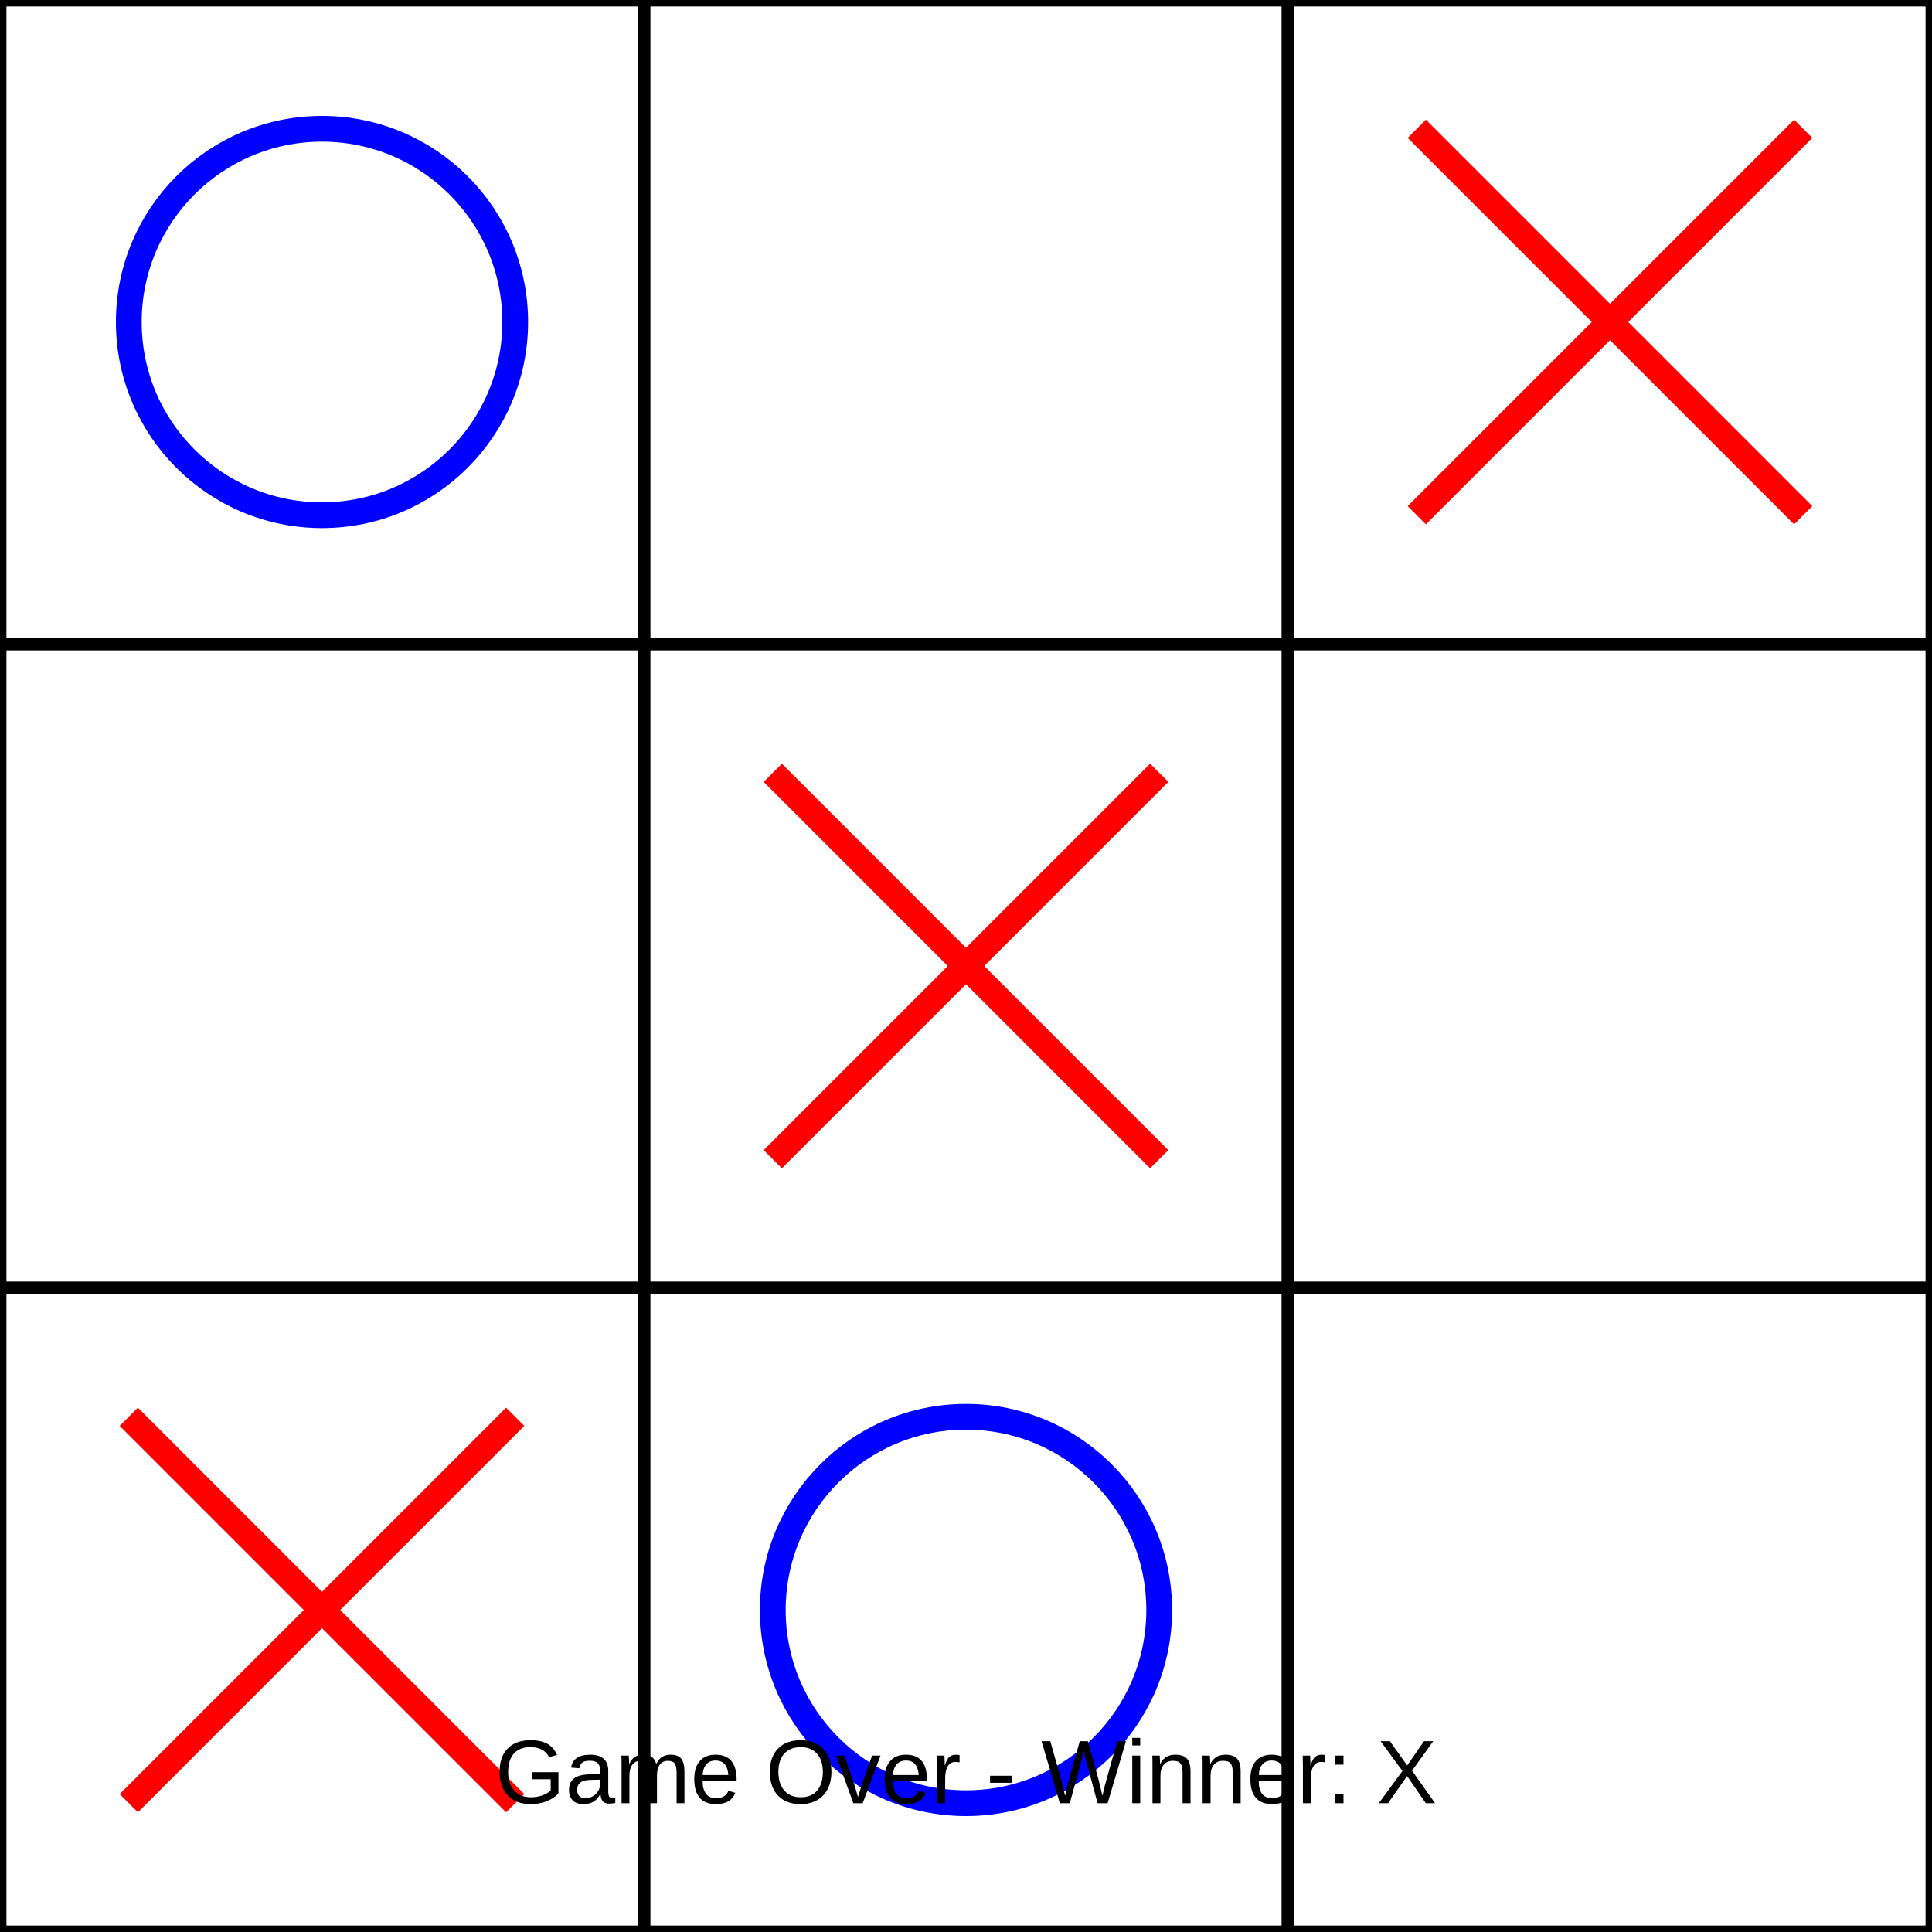
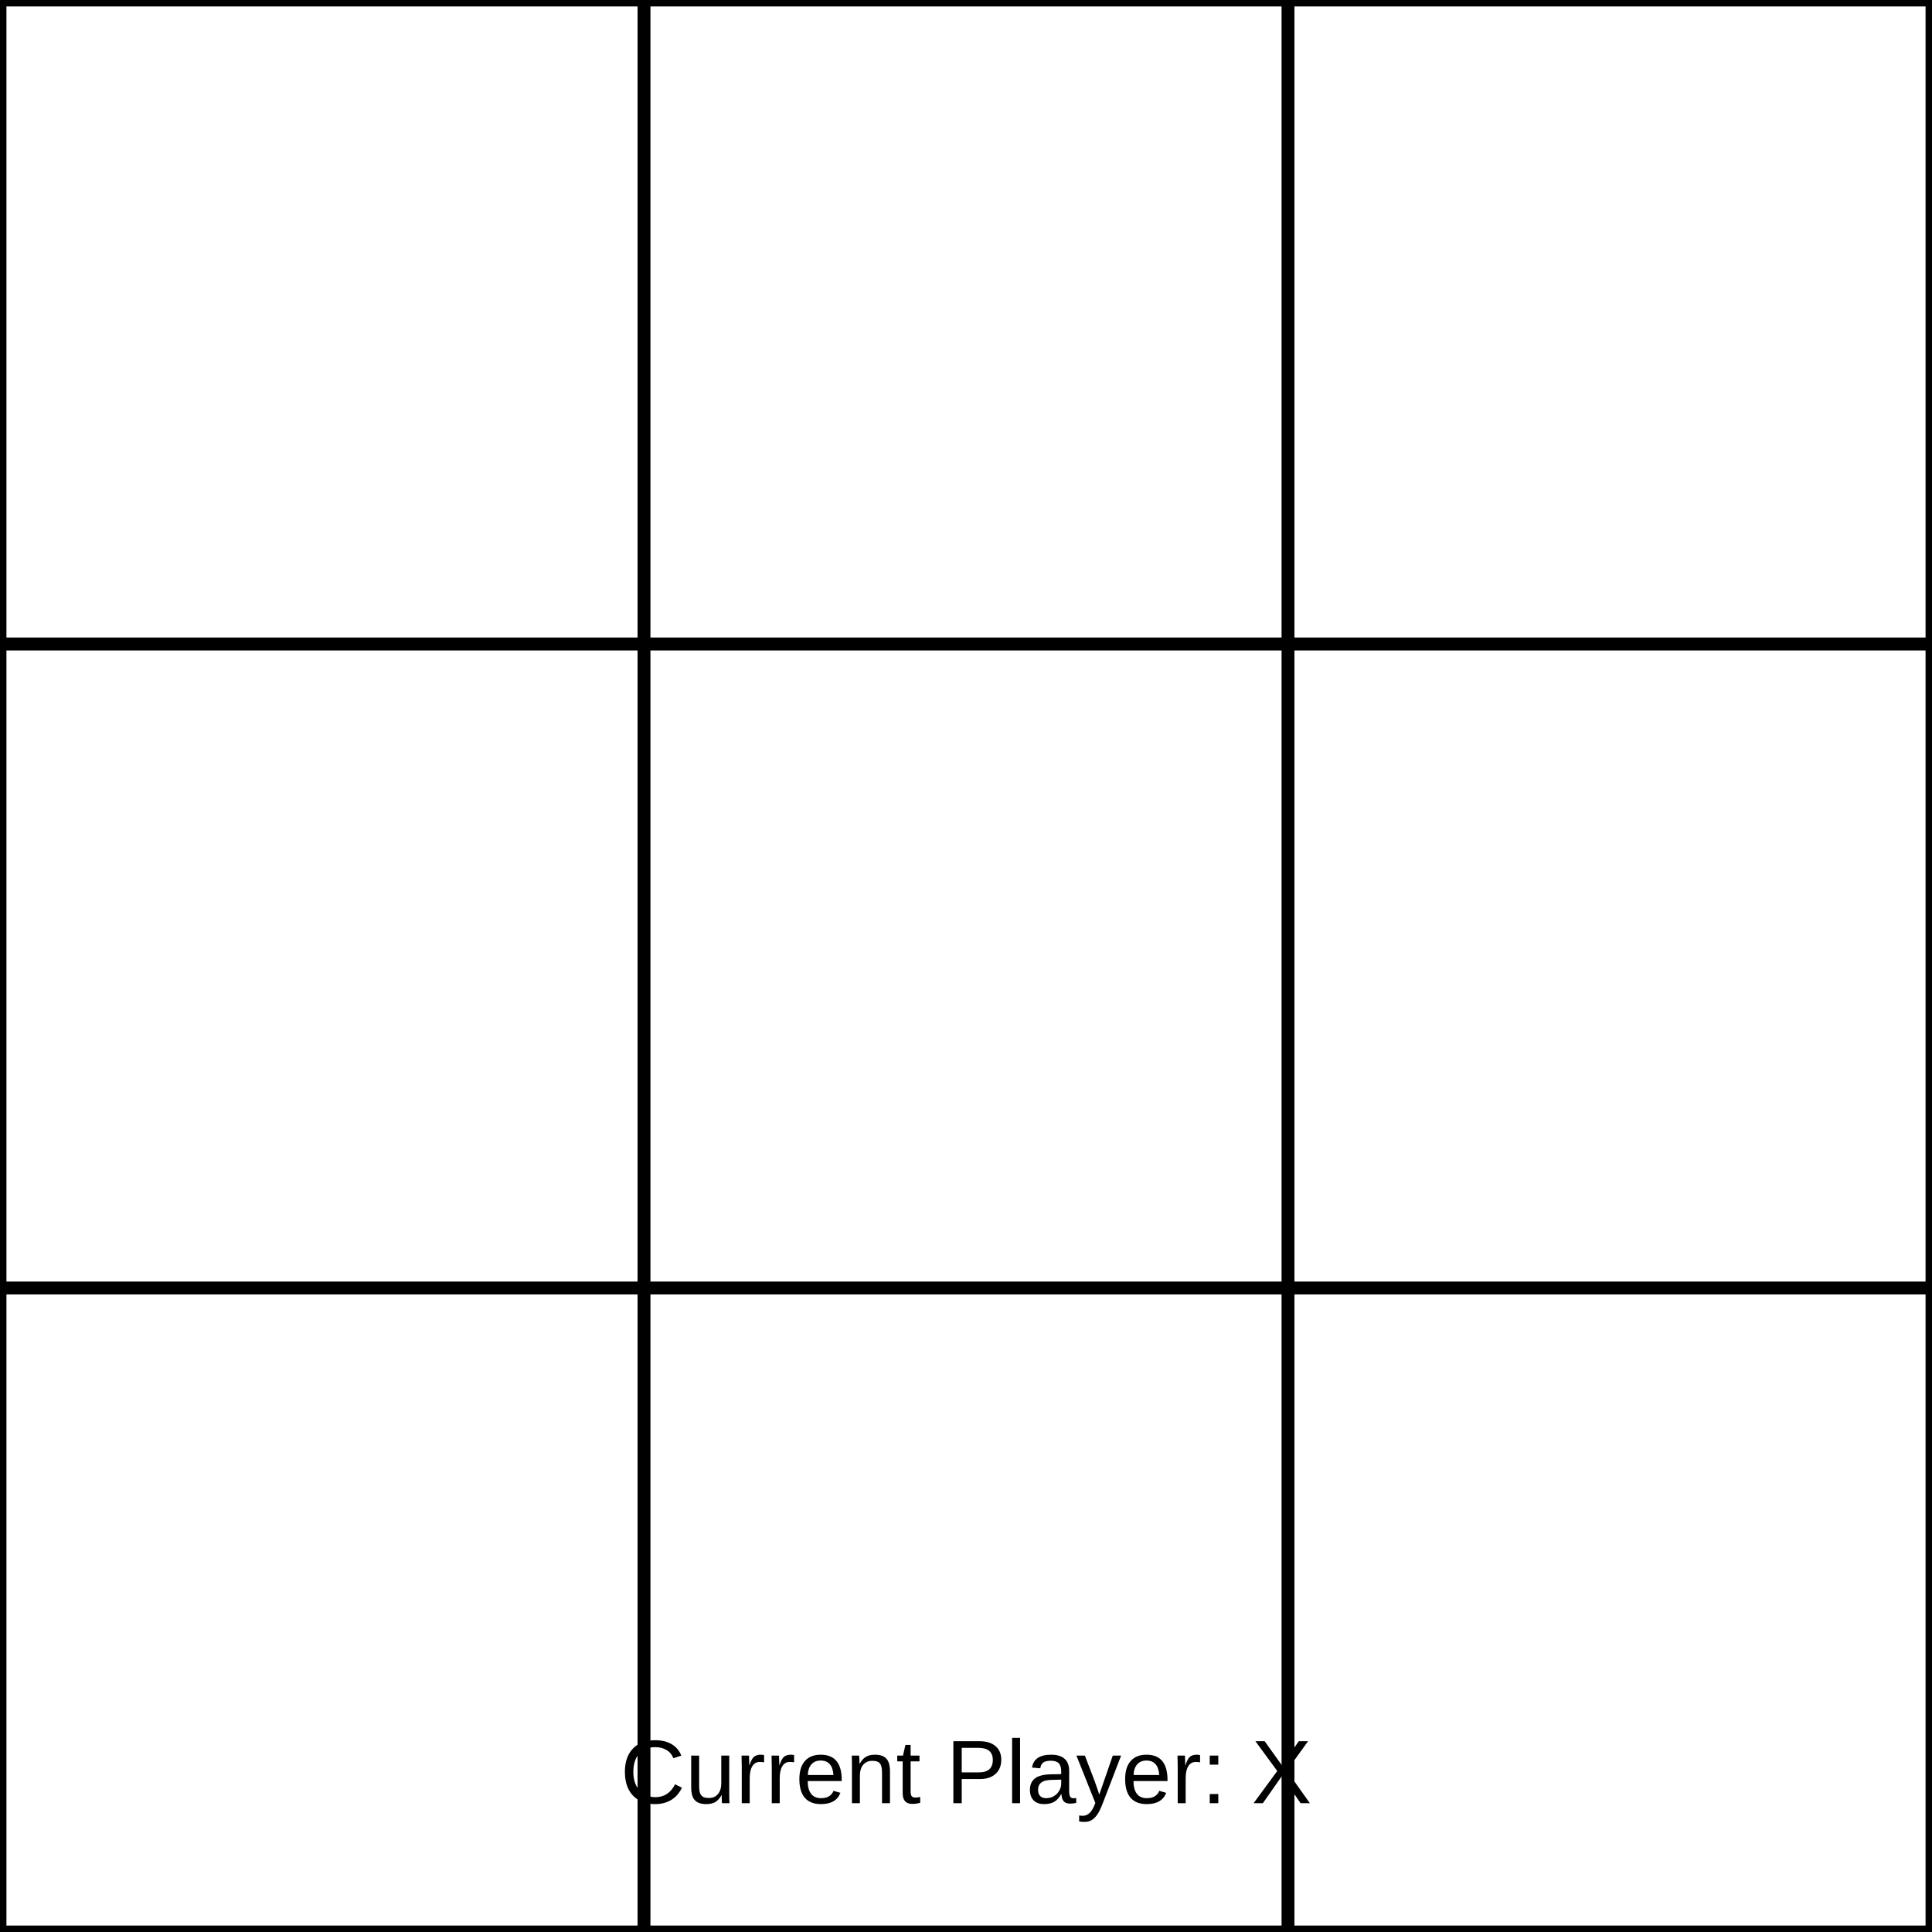
<svg xmlns="http://www.w3.org/2000/svg" width="300" height="300">
  <rect width="300" height="300" fill="white" stroke="black" stroke-width="2" />
  <line x1="100" y1="0" x2="100" y2="300" stroke="black" stroke-width="2" />
  <line x1="200" y1="0" x2="200" y2="300" stroke="black" stroke-width="2" />
  <line x1="0" y1="100" x2="300" y2="100" stroke="black" stroke-width="2" />
  <line x1="0" y1="200" x2="300" y2="200" stroke="black" stroke-width="2" />
-   <circle cx="50" cy="50" r="30" stroke="blue" stroke-width="4" fill="none" />
-   <line x1="220" y1="20" x2="280" y2="80" stroke="red" stroke-width="4" />
-   <line x1="280" y1="20" x2="220" y2="80" stroke="red" stroke-width="4" />
-   <line x1="120" y1="120" x2="180" y2="180" stroke="red" stroke-width="4" />
-   <line x1="180" y1="120" x2="120" y2="180" stroke="red" stroke-width="4" />
-   <line x1="20" y1="220" x2="80" y2="280" stroke="red" stroke-width="4" />
-   <line x1="80" y1="220" x2="20" y2="280" stroke="red" stroke-width="4" />
-   <circle cx="150" cy="250" r="30" stroke="blue" stroke-width="4" fill="none" />
-   <text x="150" y="280" font-family="Arial" font-size="14" text-anchor="middle">Game Over - Winner: X</text>
+   <text x="150" y="280" font-family="Arial" font-size="14" text-anchor="middle">Current Player: X</text>
</svg>
